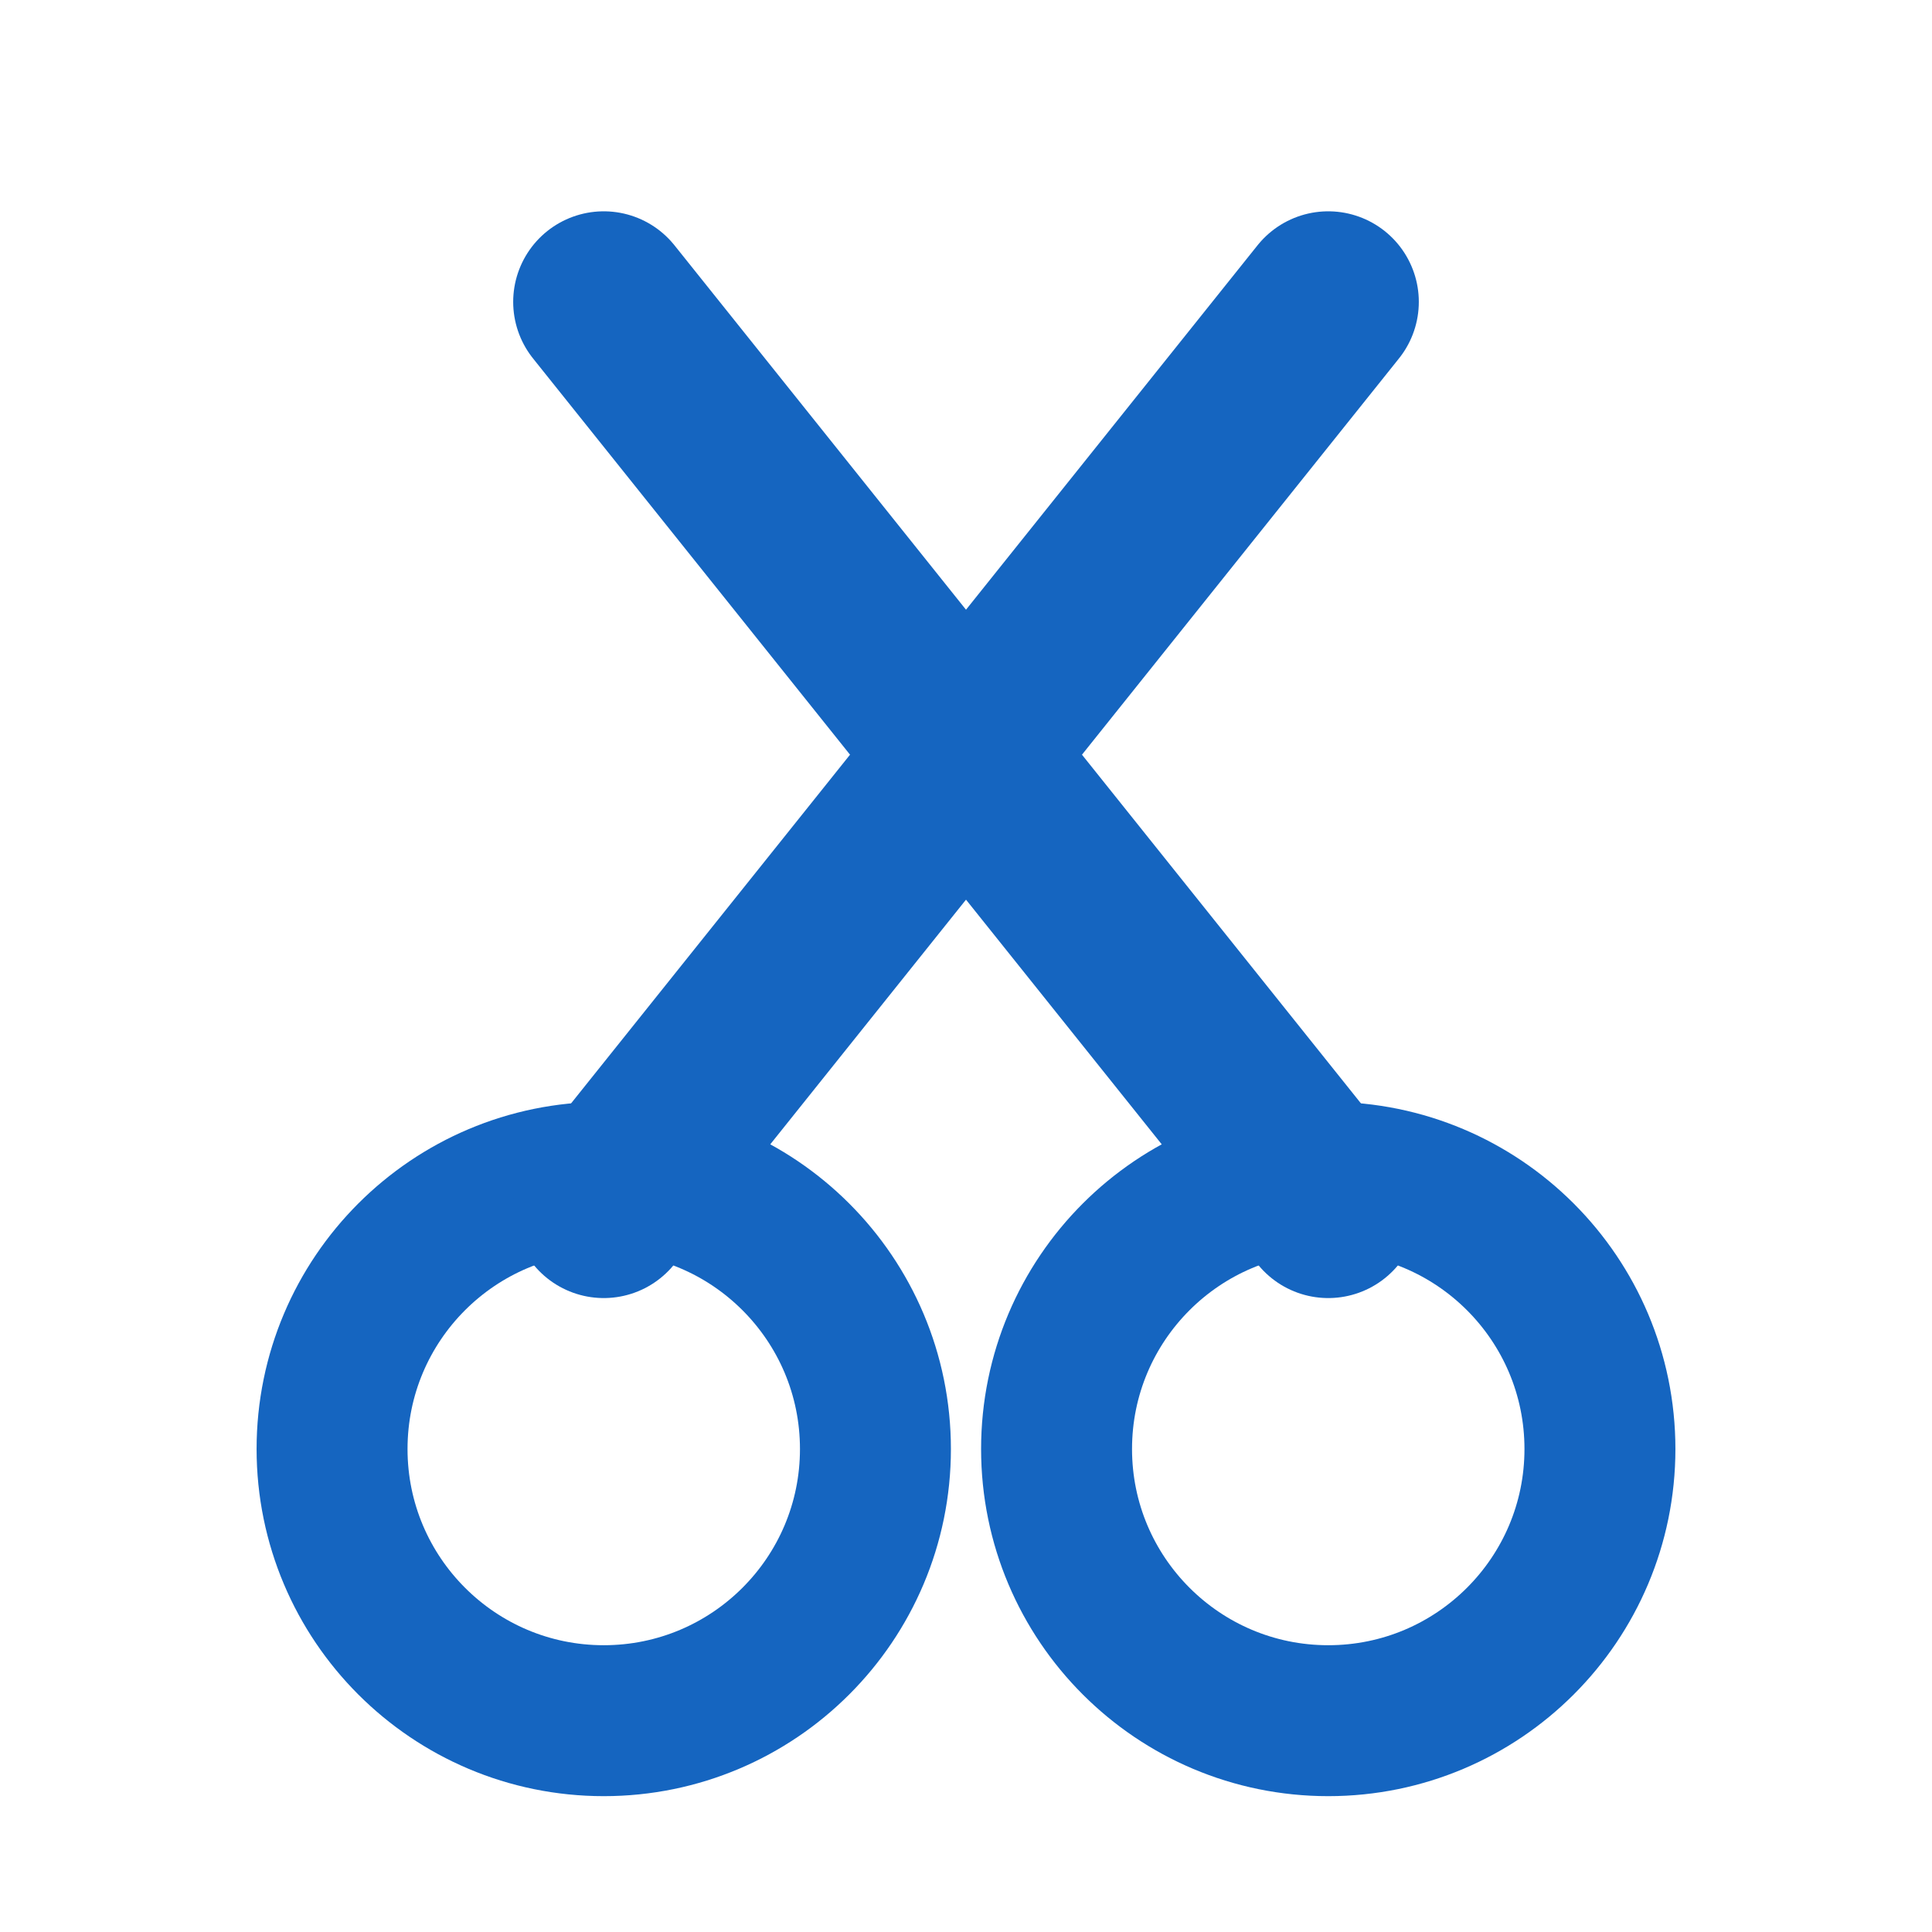
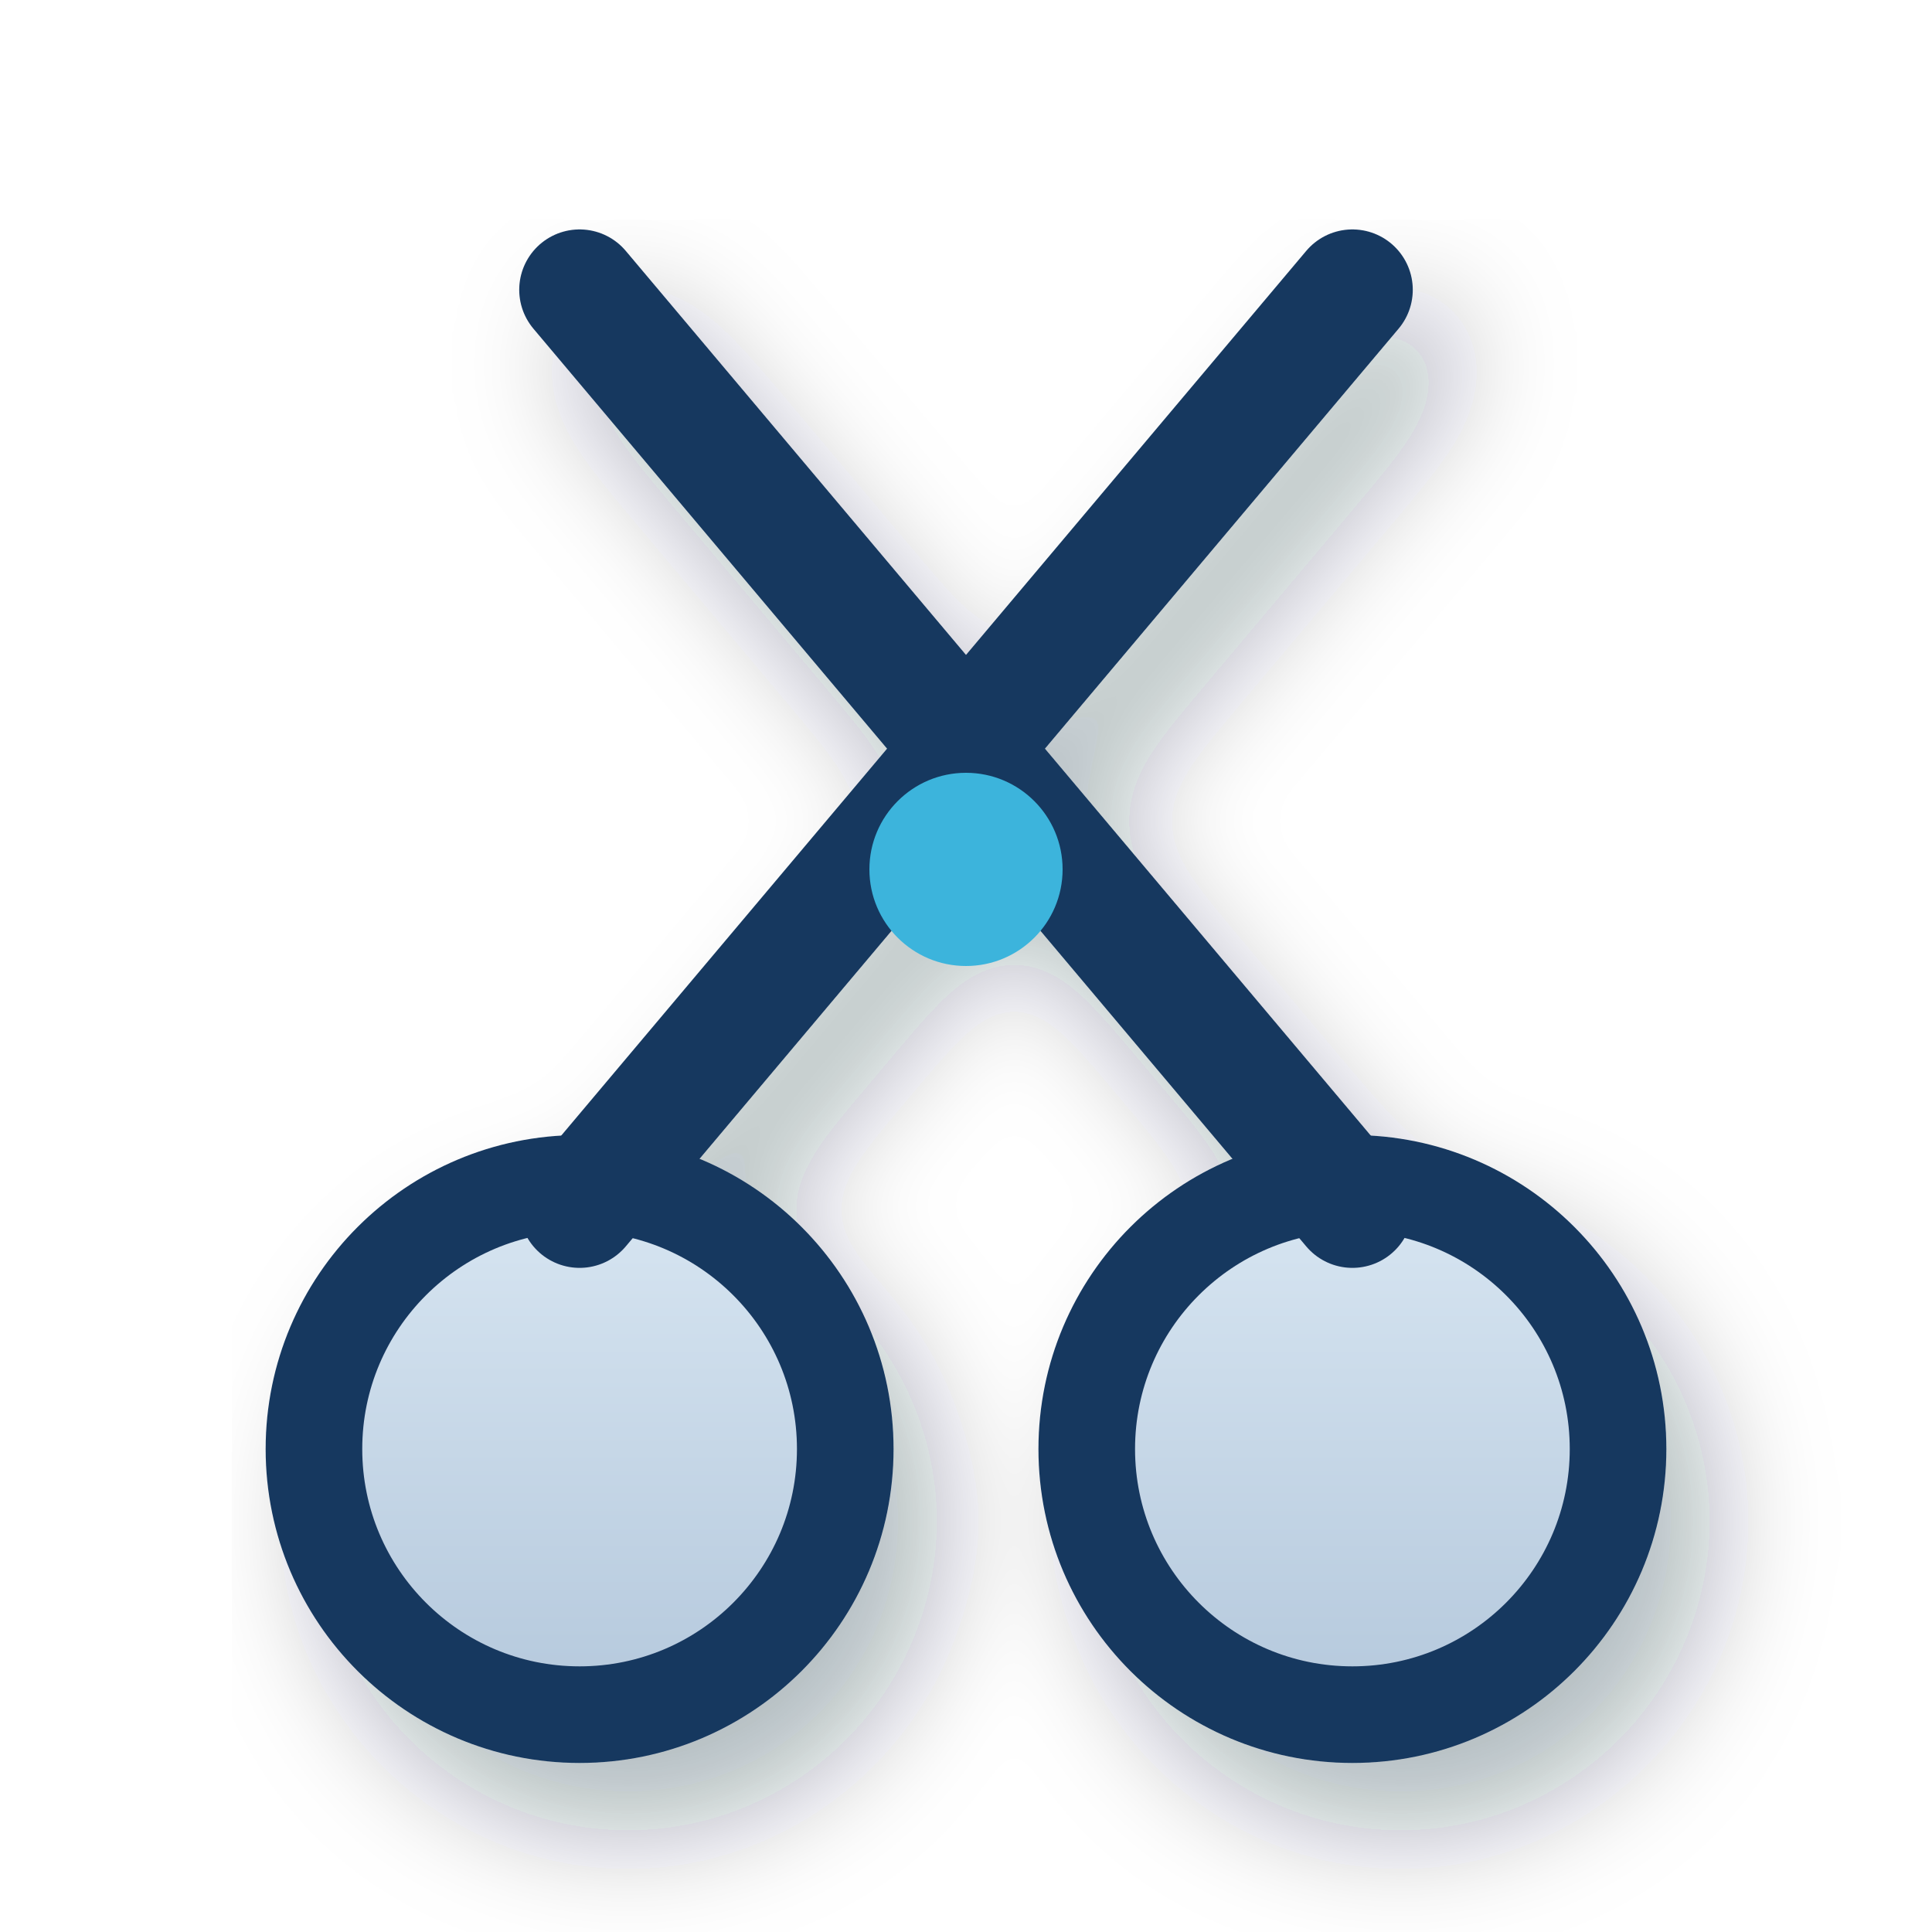
- <svg xmlns="http://www.w3.org/2000/svg" width="32" height="32" viewBox="0 0 32 32">
-   <circle cx="10" cy="24" r="4.5" fill="none" stroke="#1565C0" stroke-width="2.5" />
-   <circle cx="22" cy="24" r="4.5" fill="none" stroke="#1565C0" stroke-width="2.5" />
-   <line x1="10" y1="20" x2="22" y2="5" stroke="#1565C0" stroke-width="3" stroke-linecap="round" />
-   <line x1="22" y1="20" x2="10" y2="5" stroke="#1565C0" stroke-width="3" stroke-linecap="round" />
+ <svg xmlns="http://www.w3.org/2000/svg" width="40" height="40" viewBox="0 0 40 40">
+   <defs>
+     <filter id="sh" x="-10%" y="-10%" width="130%" height="130%">
+       <feDropShadow dx="1" dy="1.5" stdDeviation="1.2" flood-color="#0a1a2e" flood-opacity="0.3" />
+     </filter>
+     <linearGradient id="bodyG" x1="0" y1="0" x2="0" y2="1">
+       <stop offset="0%" stop-color="#D8E6F2" />
+       <stop offset="100%" stop-color="#B4C8DC" />
+     </linearGradient>
+   </defs>
+   <g filter="url(#sh)" stroke-linecap="round" stroke-linejoin="round">
+     <circle cx="12" cy="30" r="5.5" fill="url(#bodyG)" stroke="#19375F" stroke-width="2" />
+     <circle cx="28" cy="30" r="5.5" fill="url(#bodyG)" stroke="#19375F" stroke-width="2" />
+     <line x1="12" y1="25" x2="28" y2="6" stroke="#19375F" stroke-width="2.5" />
+     <line x1="28" y1="25" x2="12" y2="6" stroke="#19375F" stroke-width="2.5" />
+   </g>
+   <circle cx="20" cy="18" r="2" fill="#3CB4DC" />
</svg>
